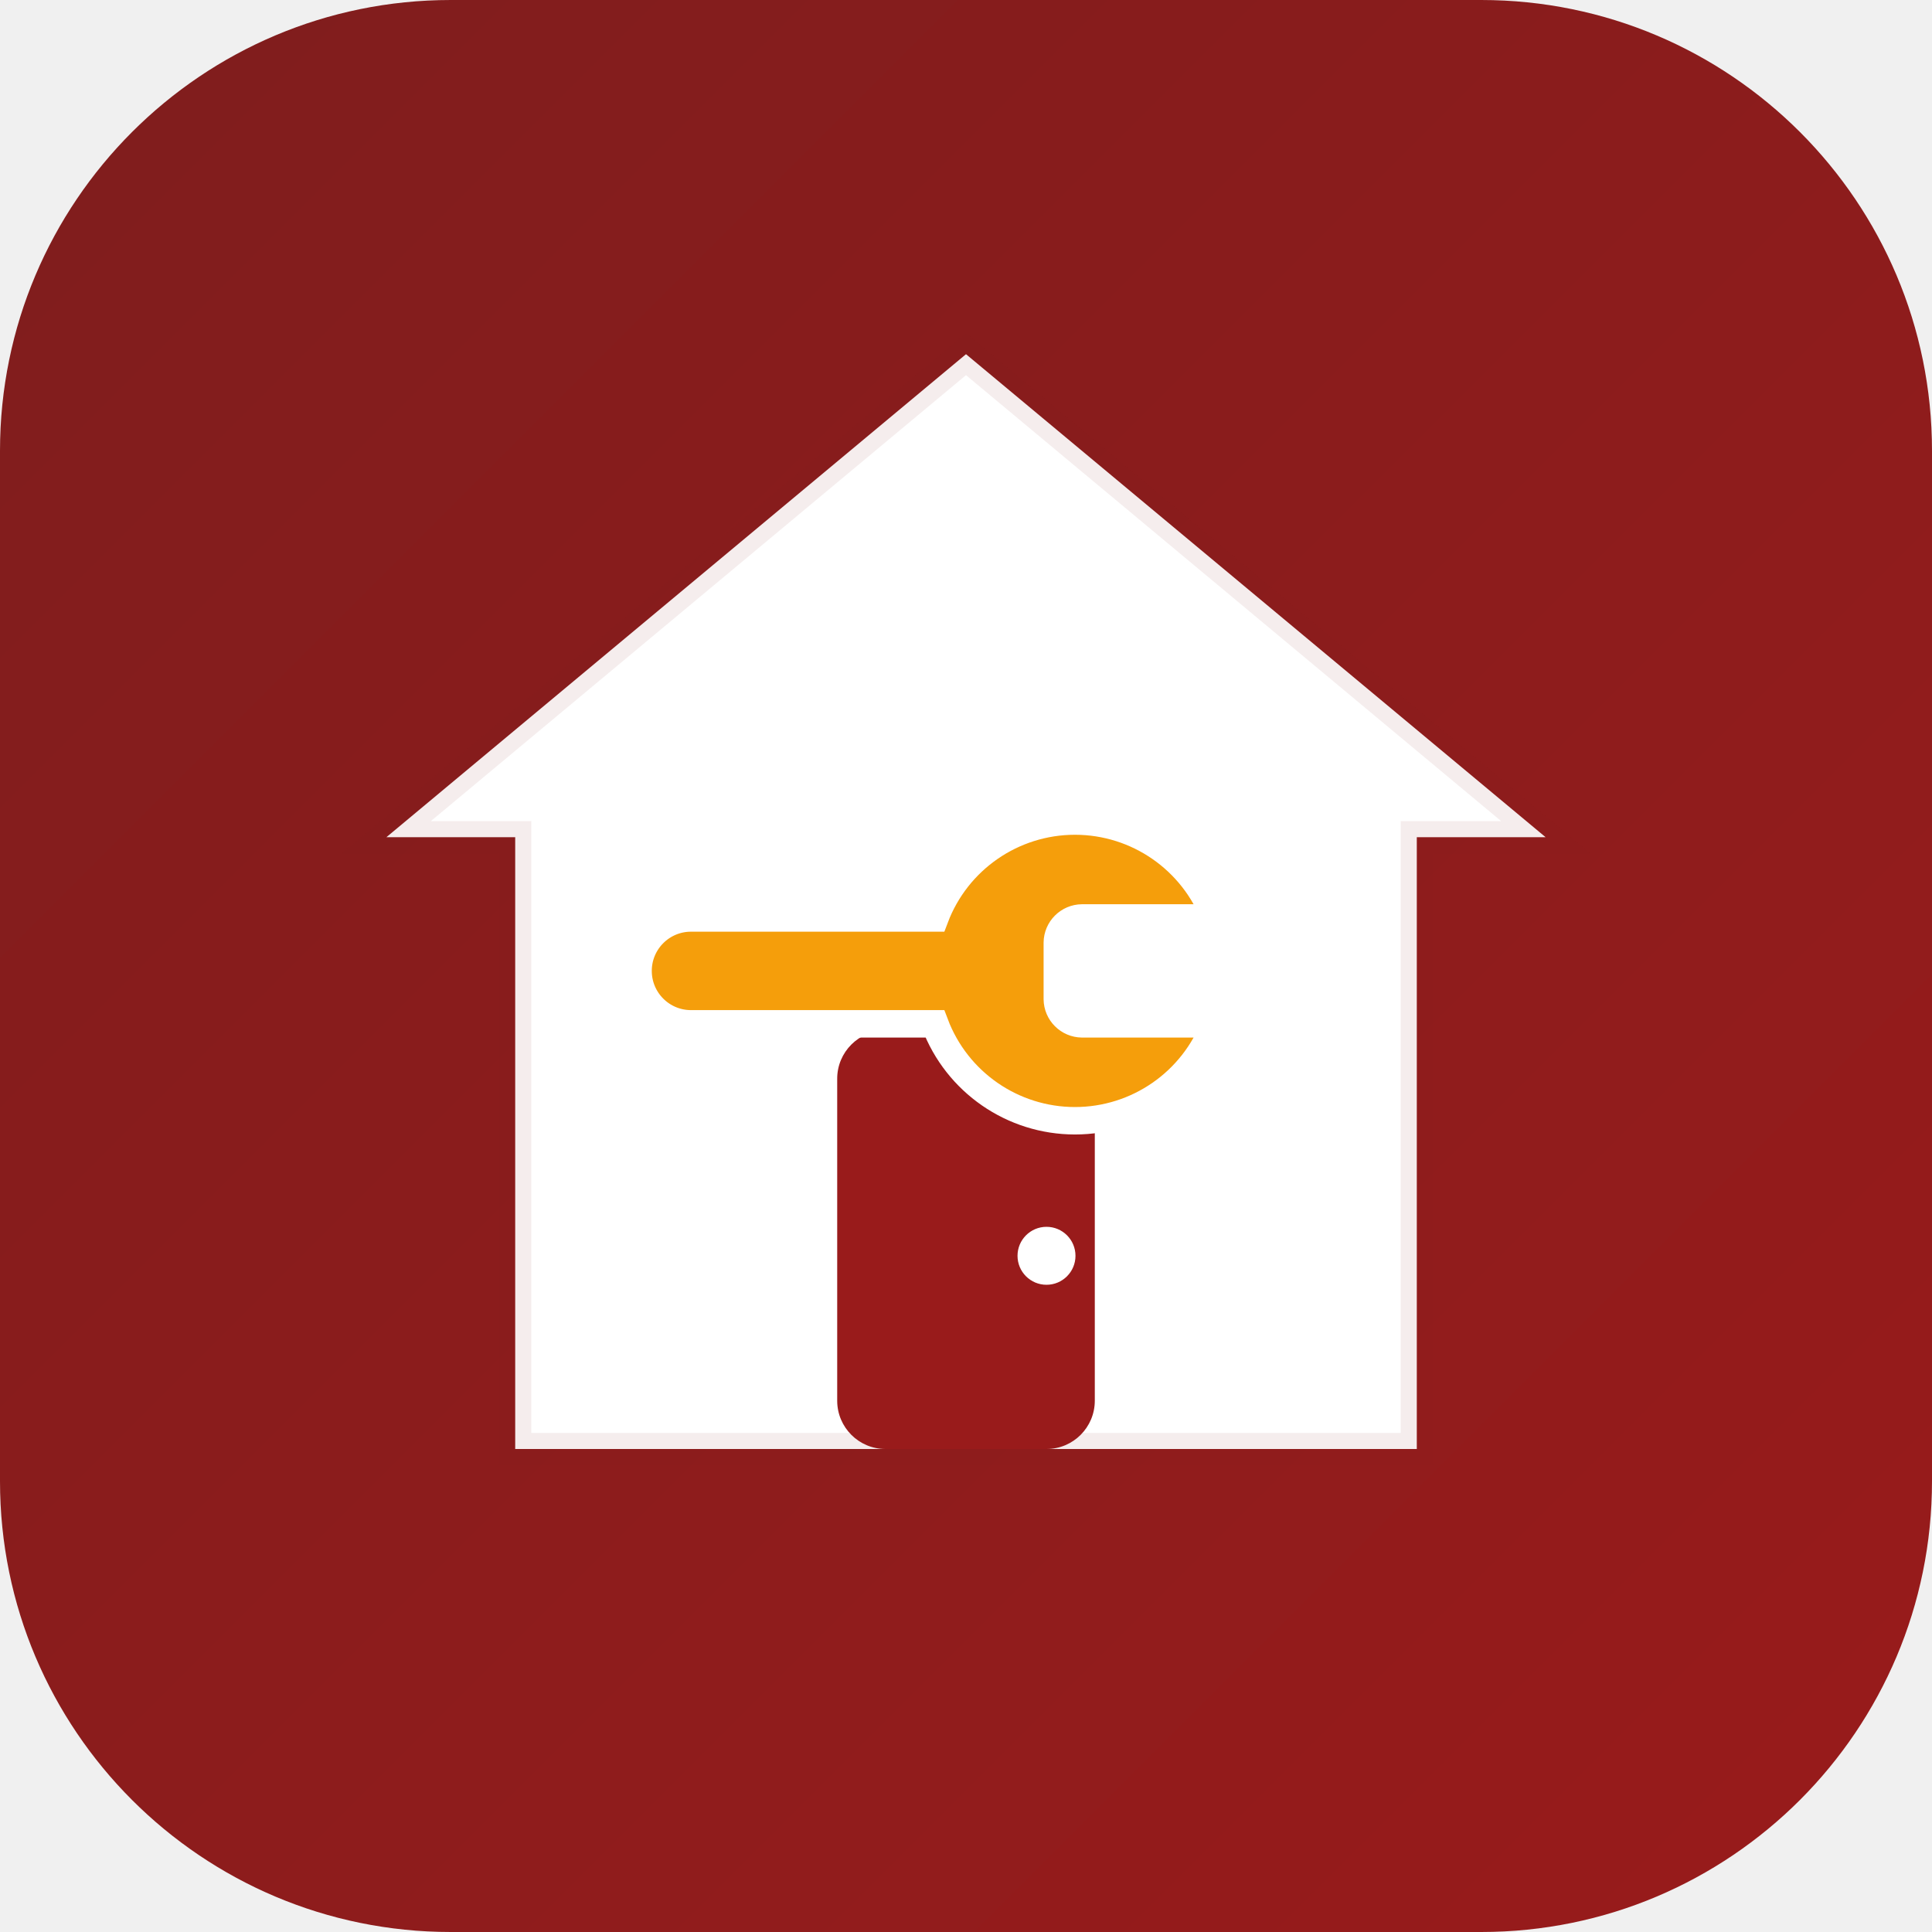
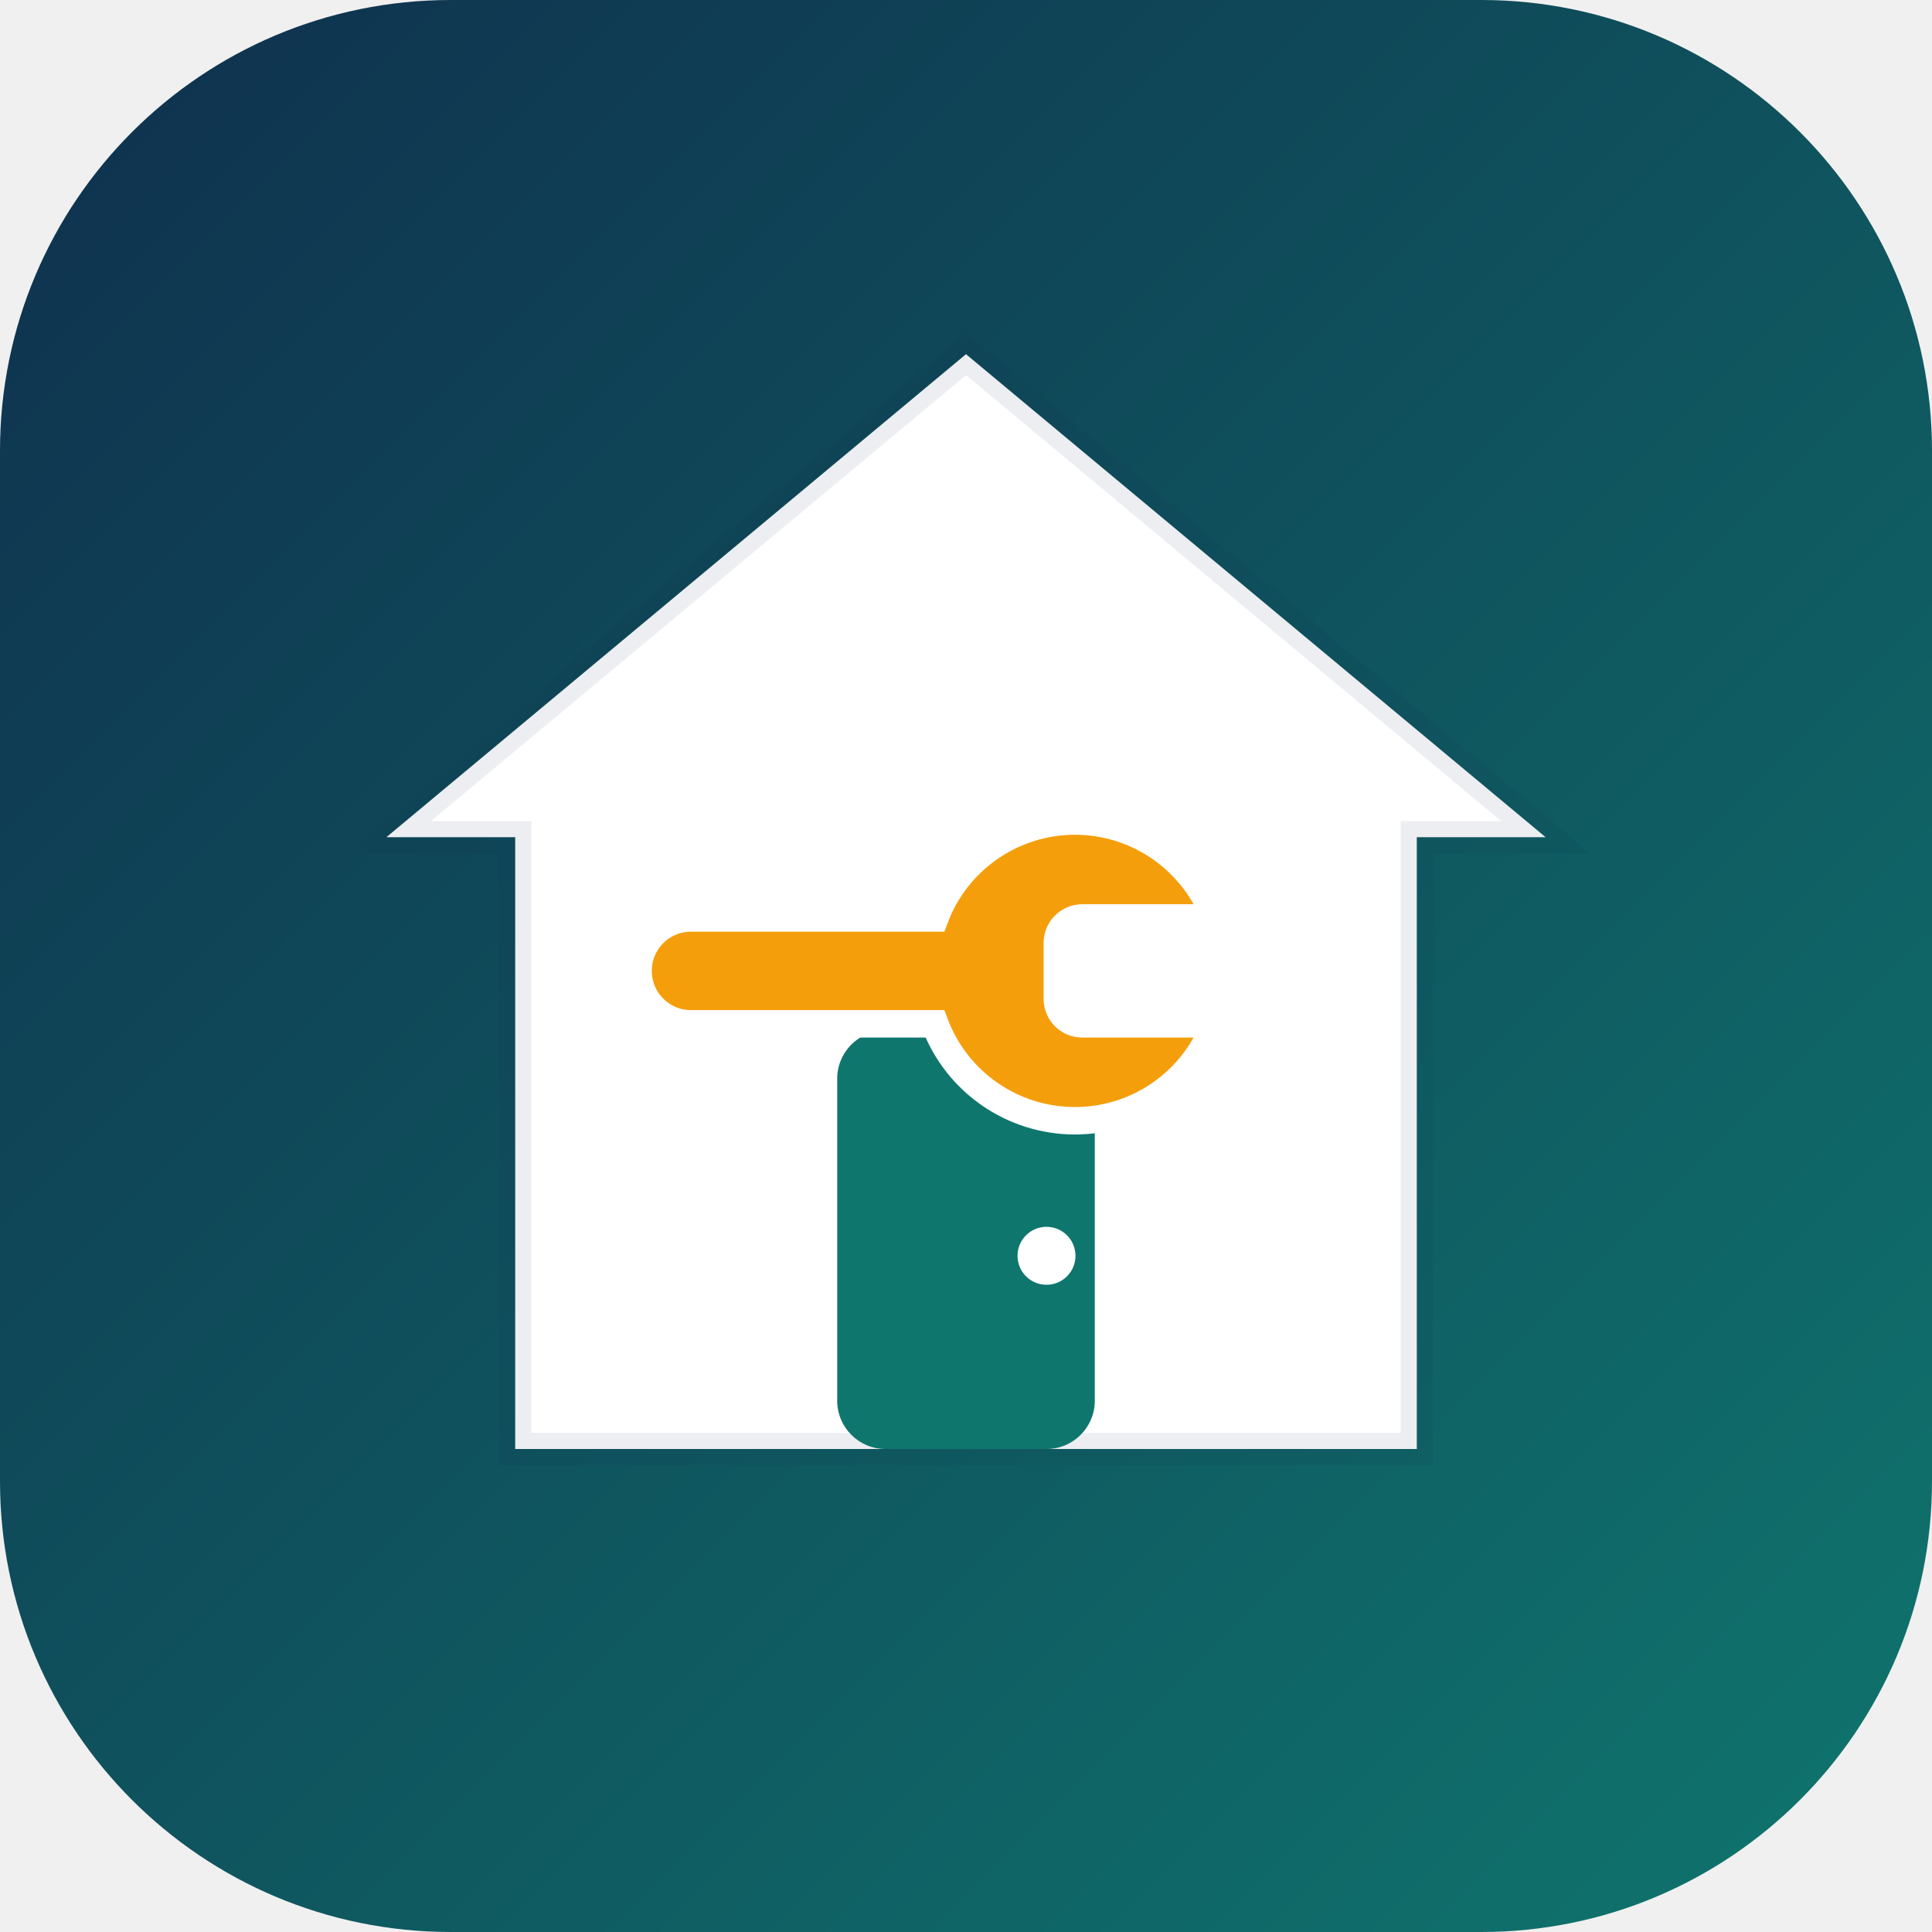
- <svg xmlns="http://www.w3.org/2000/svg" viewBox="0 0 120 120" role="img" aria-label="DJ Can Fix It Services logo">
+ <svg xmlns="http://www.w3.org/2000/svg" viewBox="0 0 120 120" role="img" aria-label="DJ Can Fix It LLC logo">
  <defs>
    <linearGradient id="bg" x1="0" y1="0" x2="1" y2="1">
-       <stop offset="0" stop-color="#7f1d1d" />
-       <stop offset="1" stop-color="#991b1b" />
+       <stop offset="0" stop-color="#0f2f4d" />
+       <stop offset="1" stop-color="#0f766e" />
    </linearGradient>
  </defs>
  <rect width="120" height="120" rx="28" fill="url(#bg)" />
  <path d="M60 22 L96 52 H88 V90 H32 V52 H24 Z" fill="#ffffff" />
-   <path d="M60 22 L96 52 H88 V90 H32 V52 H24 Z" fill="none" stroke="#7f1d1d" stroke-opacity="0.08" stroke-width="2" />
-   <rect x="52" y="64" width="16" height="26" rx="3" fill="#991b1b" />
+   <path d="M60 22 L96 52 H88 V90 H32 V52 H24 Z" fill="none" stroke="#0f2f4d" stroke-opacity="0.08" stroke-width="2" />
+   <rect x="52" y="64" width="16" height="26" rx="3" fill="#0f766e" />
  <circle cx="65" cy="78" r="1.8" fill="#ffffff" />
  <g transform="translate(58 34) rotate(45) scale(1.55)">
    <path d="M14.7 6.3a1 1 0 0 0 0 1.4l1.6 1.6a1 1 0 0 0 1.4 0l3.77-3.77a6 6 0 0 1-7.94 7.94l-6.91 6.91a2.12 2.12 0 0 1-3-3l6.91-6.91a6 6 0 0 1 7.94-7.94l-3.76 3.76z" fill="#f59e0b" stroke="#ffffff" stroke-width="1.1" />
  </g>
</svg>
